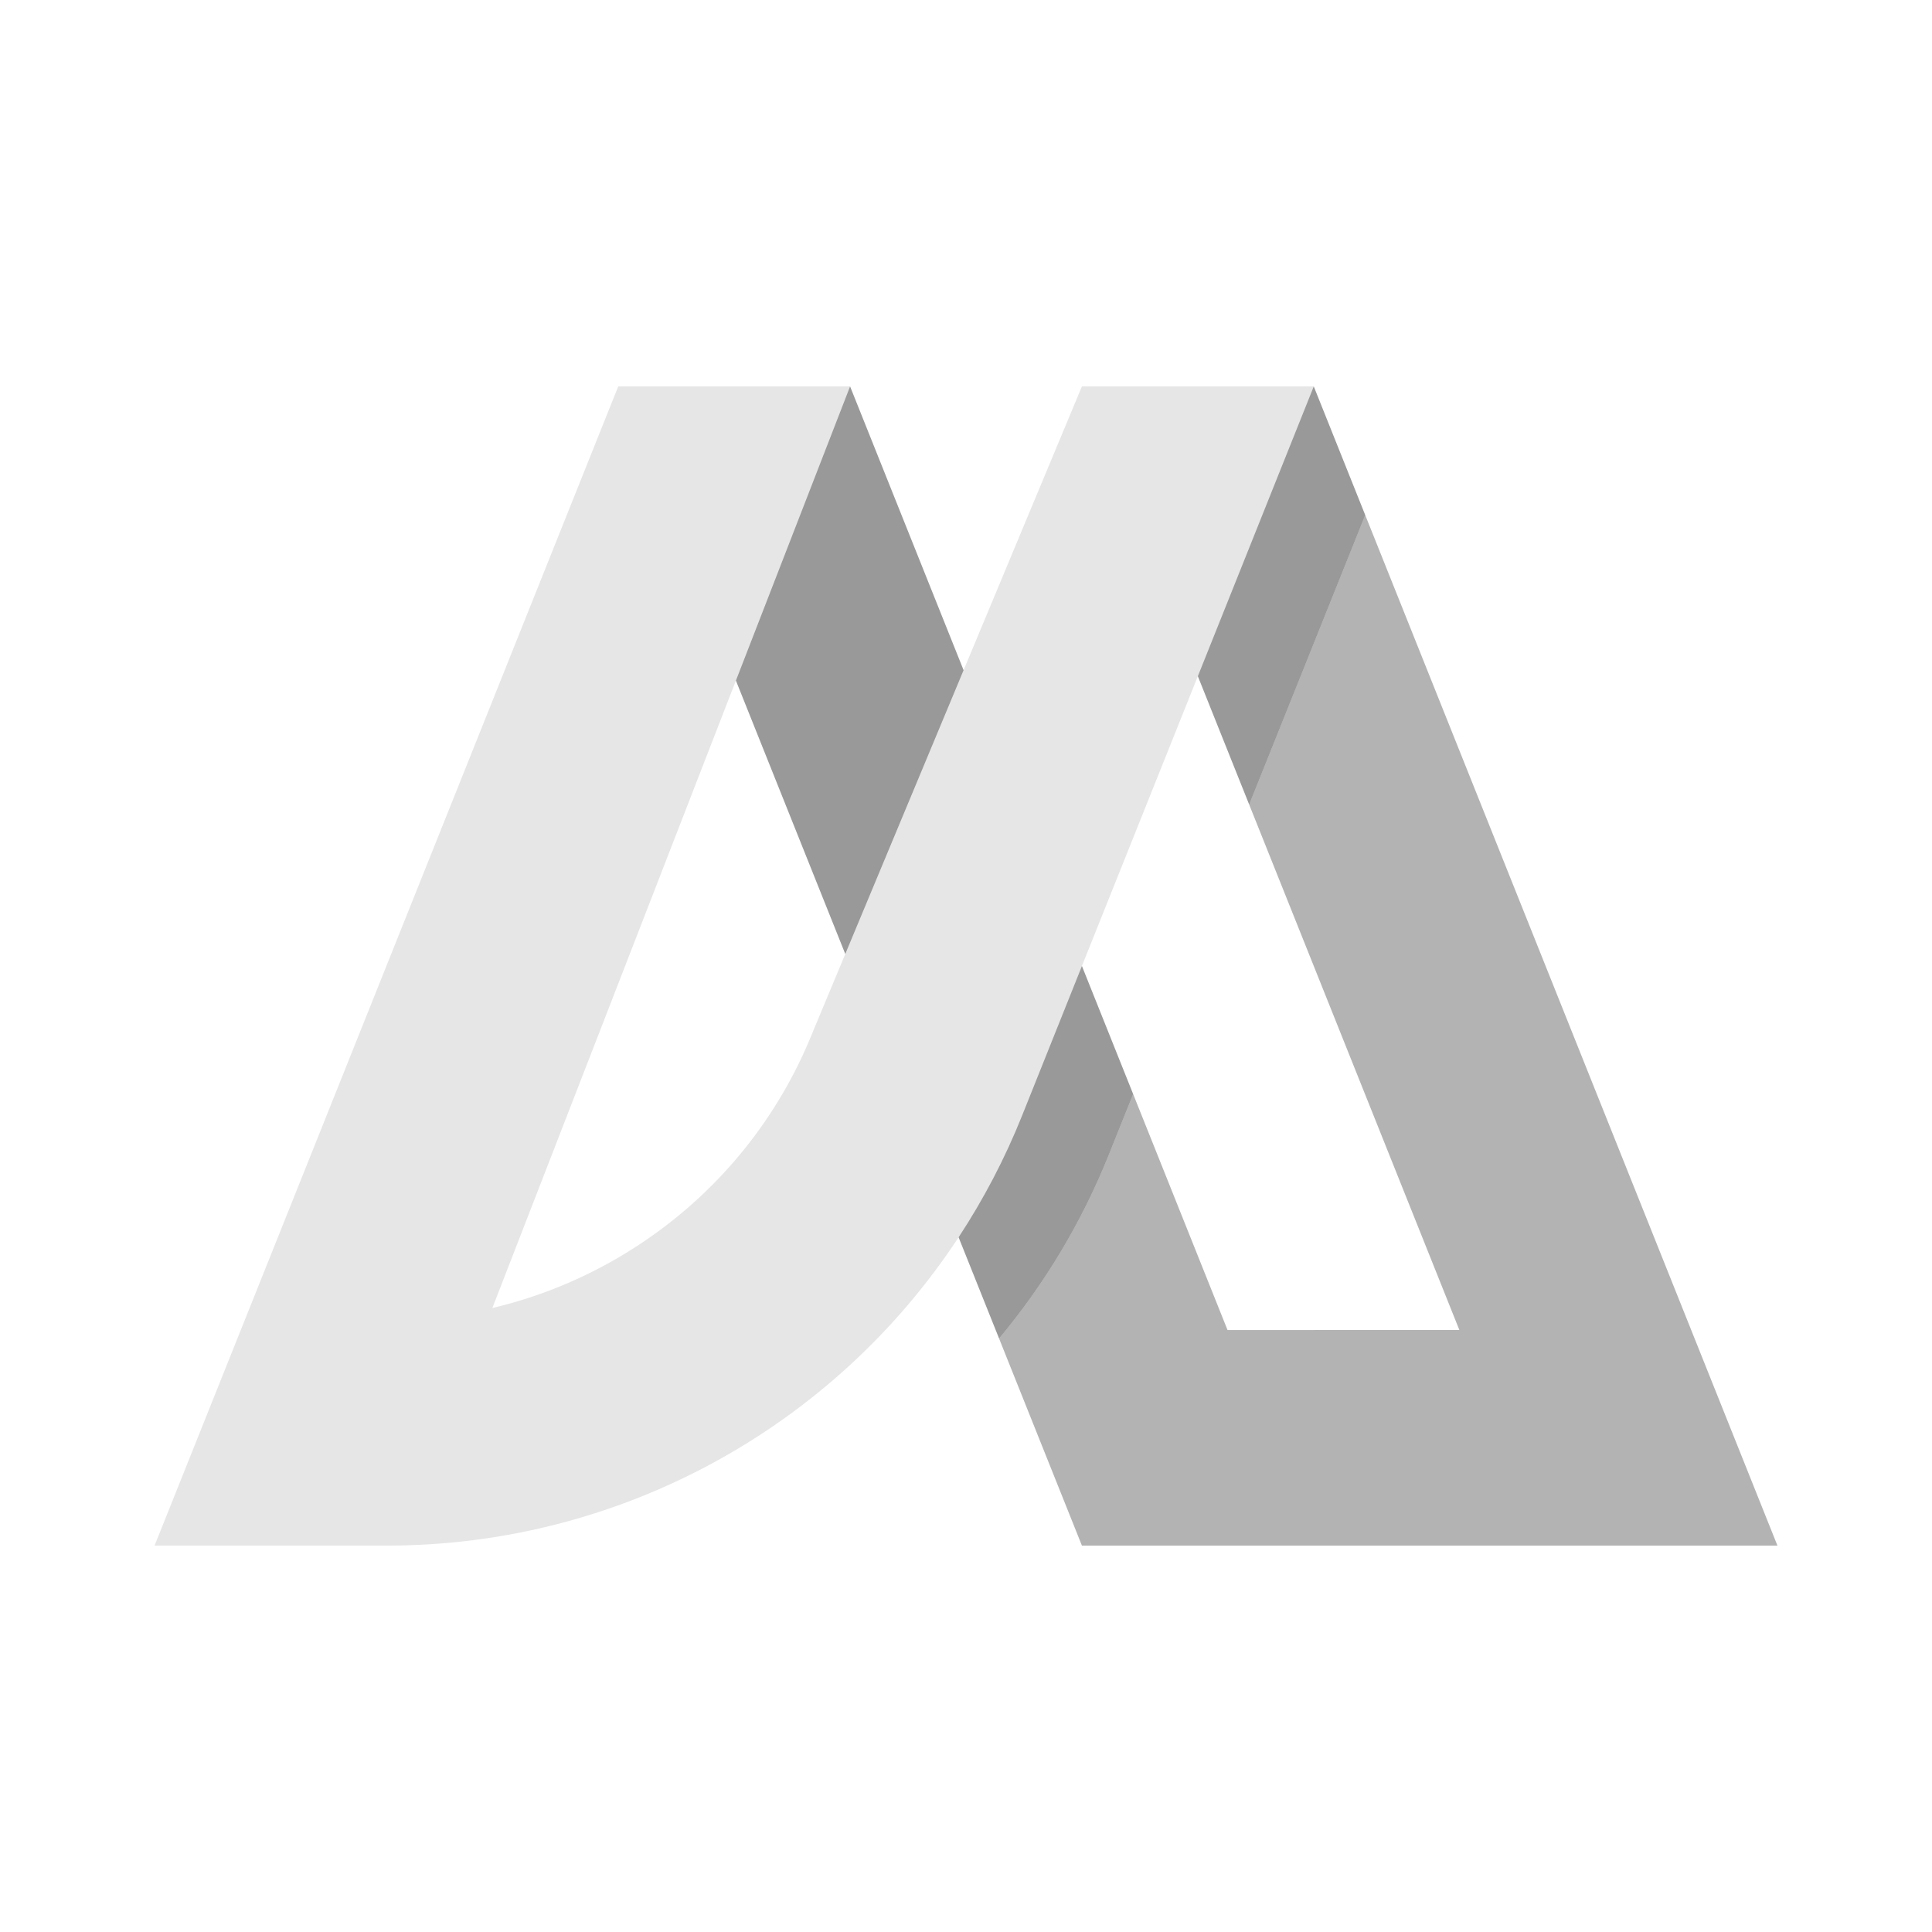
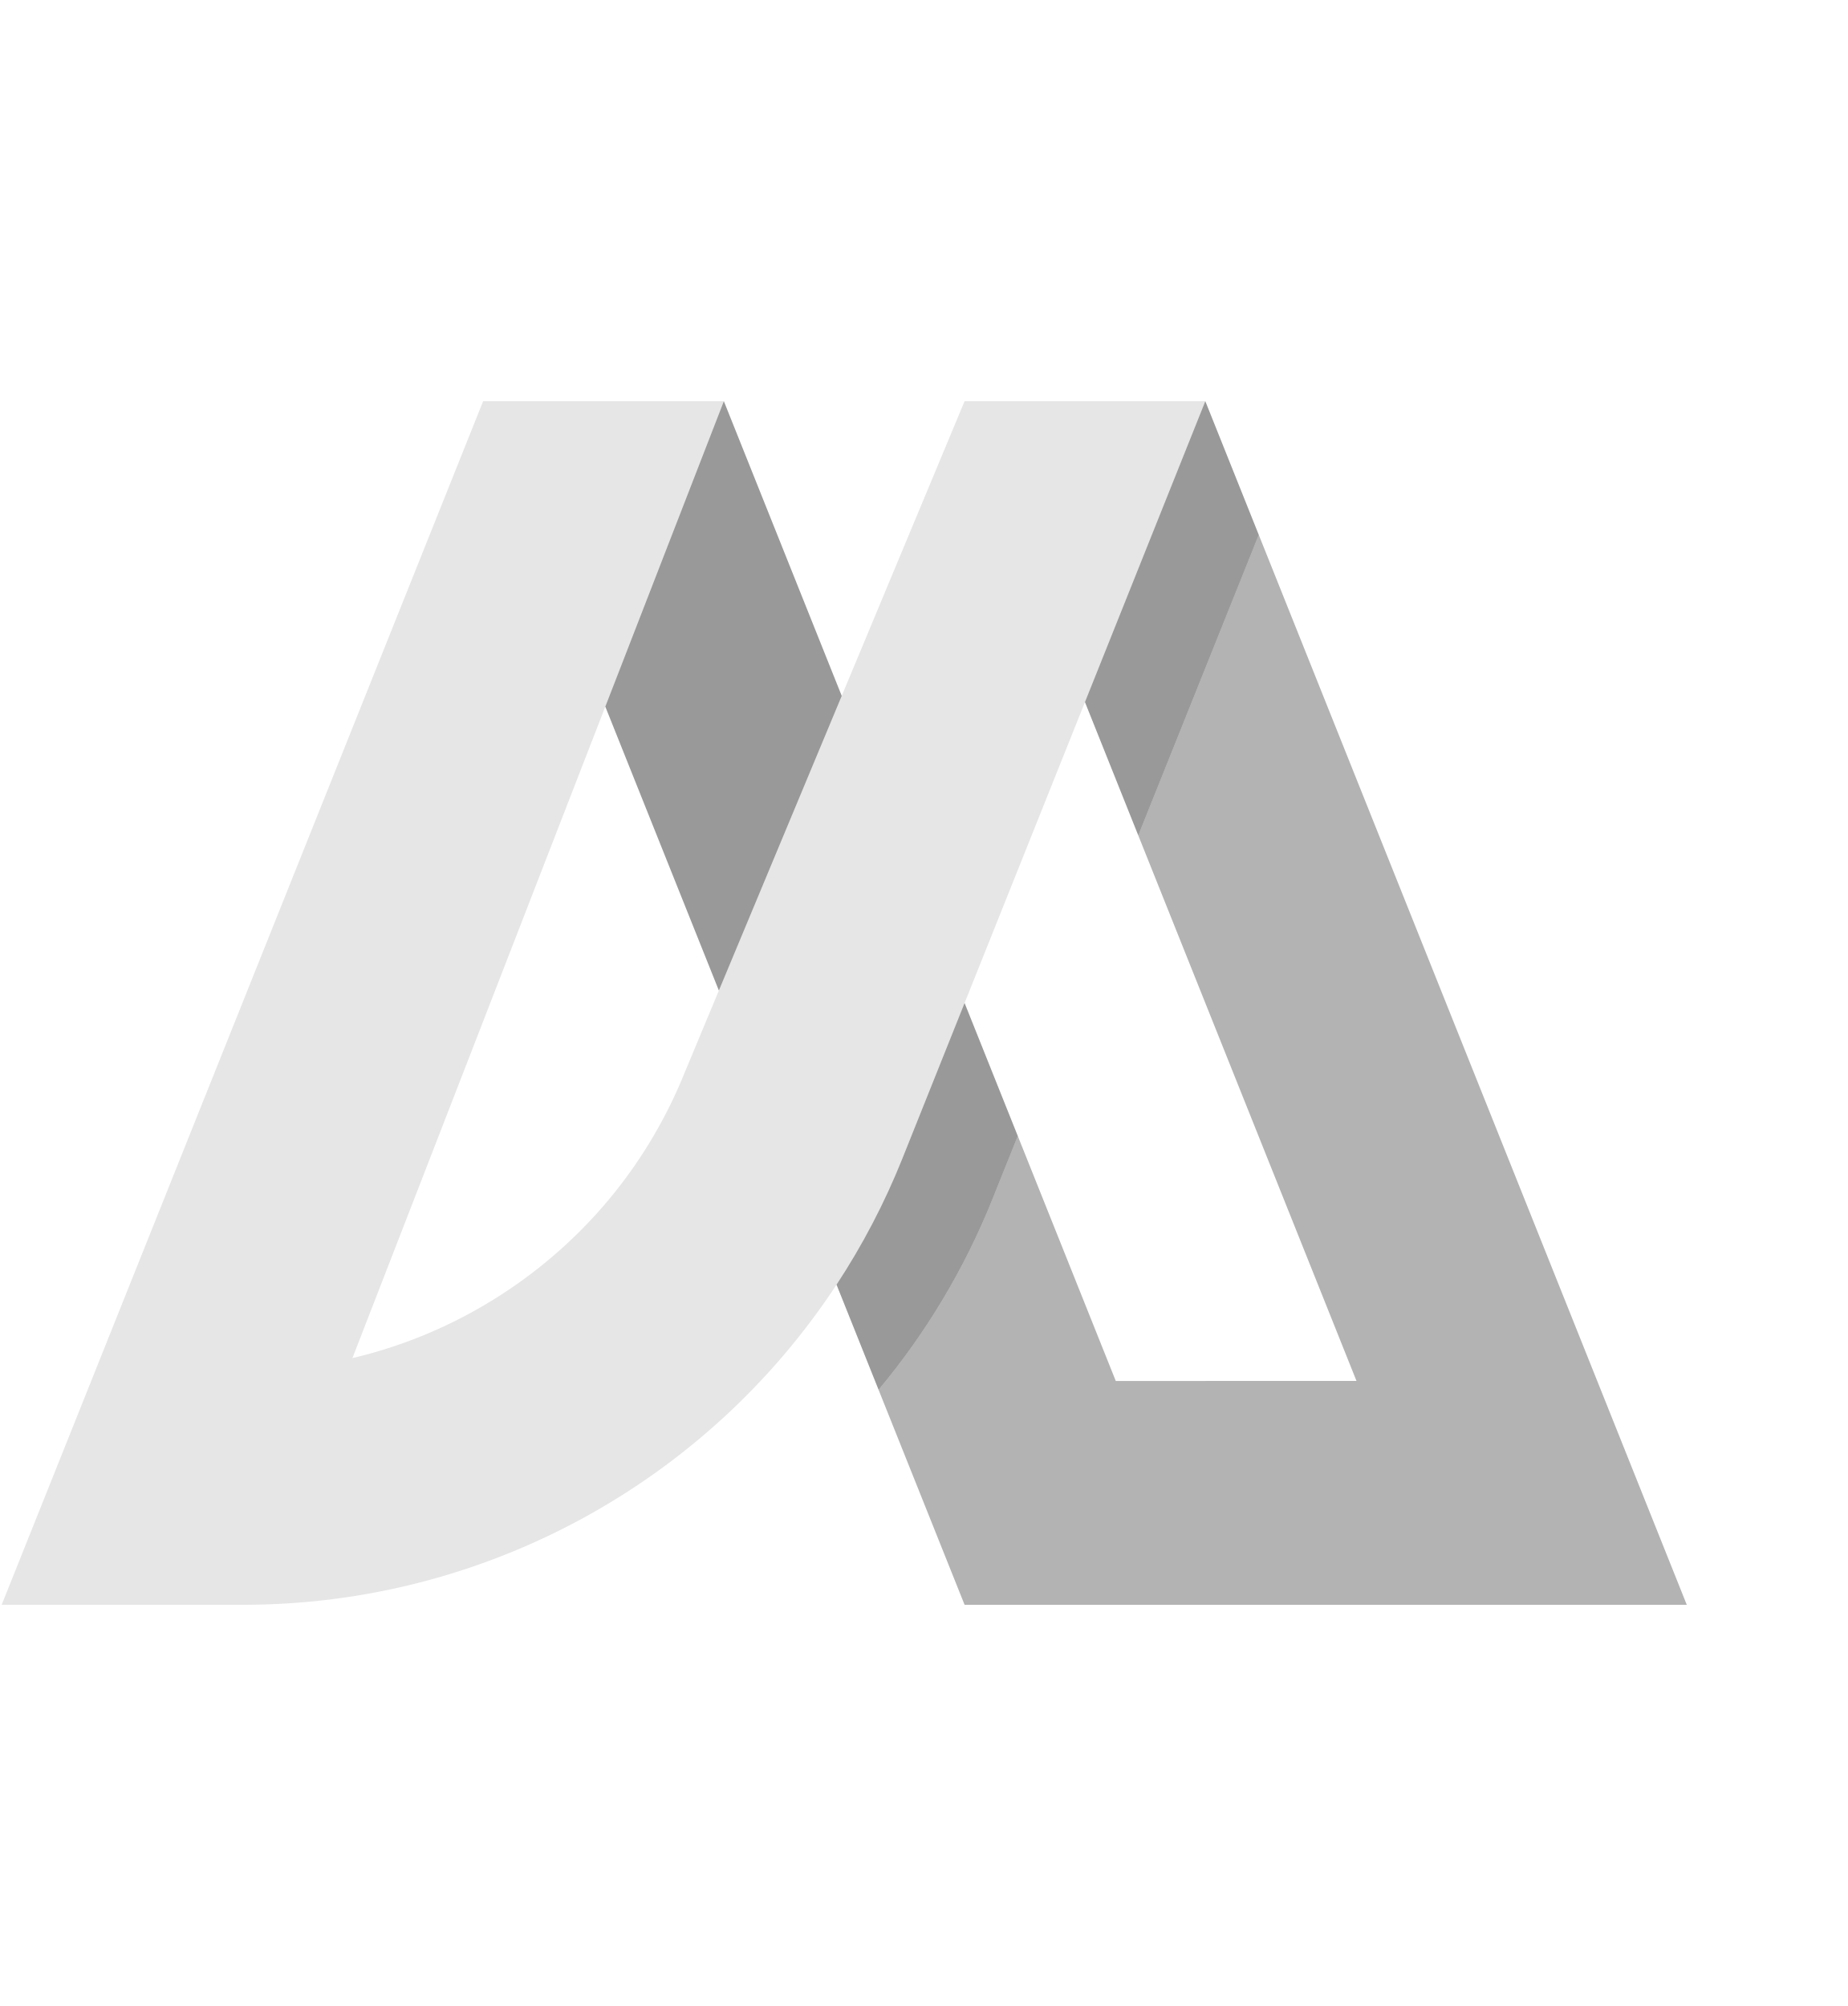
- <svg xmlns="http://www.w3.org/2000/svg" xmlns:xlink="http://www.w3.org/1999/xlink" version="1.1" x="0px" y="0px" width="600px" height="600px" viewBox="0 0 600 600" overflow="visible" enable-background="new 0 0 600 600" xml:space="preserve">
-   <defs>
- </defs>
+ <svg xmlns="http://www.w3.org/2000/svg" xmlns:xlink="http://www.w3.org/1999/xlink" version="1.1" id="Layer_1" x="0px" y="0px" width="552.5px" height="600px" viewBox="47.5 0 552.5 600" enable-background="new 47.5 0 552.5 600" xml:space="preserve">
  <g>
-     <defs>
-       <rect id="SVGID_1_" width="600" height="600" />
-     </defs>
-     <clipPath id="SVGID_4_">
-       <use xlink:href="#SVGID_1_" overflow="visible" />
-     </clipPath>
-     <g clip-path="url(#SVGID_4_)">
+     <g>
      <defs>
-         <rect id="SVGID_3_" width="600" height="600" />
+         <rect id="SVGID_1_" width="600" height="600" />
      </defs>
-       <clipPath id="SVGID_5_">
-         <use xlink:href="#SVGID_3_" overflow="visible" />
+       <clipPath id="SVGID_2_">
+         <use xlink:href="#SVGID_1_" overflow="visible" />
      </clipPath>
-       <g opacity="0.3" clip-path="url(#SVGID_5_)">
+       <g clip-path="url(#SVGID_2_)">
        <g>
-           <path d="M310.275,415.688c14.08-16.867,25.685-36.087,34.137-57.217l7.496-18.701l29.313,73.285l71.993-0.019l-65.269-163.173      l36.037-89.905L552,480.001H336L310.275,415.688" />
+           <defs>
+             <rect id="SVGID_3_" width="600" height="600" />
+           </defs>
+           <defs>
+             <rect id="SVGID_4_" width="600" height="600" />
+           </defs>
+           <defs>
+             <rect id="SVGID_5_" width="600" height="600" />
+           </defs>
+           <defs>
+             <rect id="SVGID_6_" width="600" height="600" />
+           </defs>
+           <defs>
+             <rect id="SVGID_7_" width="600" height="600" />
+           </defs>
+           <defs>
+             <rect id="SVGID_8_" width="600" height="600" />
+           </defs>
+           <clipPath id="SVGID_9_">
+             <use xlink:href="#SVGID_3_" overflow="visible" />
+           </clipPath>
+           <clipPath id="SVGID_10_" clip-path="url(#SVGID_9_)">
+             <use xlink:href="#SVGID_4_" overflow="visible" />
+           </clipPath>
+           <clipPath id="SVGID_11_" clip-path="url(#SVGID_10_)">
+             <use xlink:href="#SVGID_5_" overflow="visible" />
+           </clipPath>
+           <clipPath id="SVGID_12_" clip-path="url(#SVGID_11_)">
+             <use xlink:href="#SVGID_6_" overflow="visible" />
+           </clipPath>
+           <clipPath id="SVGID_13_" clip-path="url(#SVGID_12_)">
+             <use xlink:href="#SVGID_7_" overflow="visible" />
+           </clipPath>
+           <clipPath id="SVGID_14_" clip-path="url(#SVGID_13_)">
+             <use xlink:href="#SVGID_8_" overflow="visible" />
+           </clipPath>
+           <g opacity="0.3" clip-path="url(#SVGID_14_)">
+             <g>
+               <path d="M310.275,415.688c14.08-16.866,25.685-36.086,34.137-57.217l7.496-18.701l29.312,73.285l71.993-0.019l-65.269-163.173        l36.037-89.905L552,480.001H336L310.275,415.688" />
+             </g>
+           </g>
+           <g opacity="0.4" clip-path="url(#SVGID_14_)">
+             <g>
+               <polygon points="262.509,296.271 299.254,208.136 264,120 228.542,211.354       " />
+             </g>
+           </g>
+           <g opacity="0.4" clip-path="url(#SVGID_14_)">
+             <g>
+               <path d="M297.699,384.248l12.576,31.438c14.08-16.865,25.685-36.087,34.137-57.218l7.496-18.699L336,300l-18.588,46.471        C312.052,359.869,305.42,372.497,297.699,384.248" />
+             </g>
+           </g>
+           <path clip-path="url(#SVGID_14_)" fill="#905502" d="M336,120L336,120z" />
+           <g opacity="0.4" clip-path="url(#SVGID_14_)">
+             <g>
+               <polygon points="387.945,249.864 423.983,159.958 408,120 372,210       " />
+             </g>
+           </g>
+           <g opacity="0.1" clip-path="url(#SVGID_14_)">
+             <g>
+               <path d="M408,120h-40h-32l-83.581,200.473c-10.612,26.53-28.728,49.021-52.39,65.041        c-14.459,9.789-30.395,16.76-47.122,20.698L264,120h-40h-32L48,480h72.184c72.428,0,138.766-36.775,177.515-95.752        c7.721-11.751,14.353-24.378,19.713-37.778L408,120z" />
+             </g>
+           </g>
        </g>
-       </g>
-       <g opacity="0.4" clip-path="url(#SVGID_5_)">
        <g>
-           <polygon points="262.509,296.271 299.254,208.136 264,120 228.542,211.354     " />
-         </g>
-       </g>
-       <g opacity="0.4" clip-path="url(#SVGID_5_)">
-         <g>
-           <path d="M297.699,384.248l12.576,31.439c14.08-16.866,25.685-36.087,34.137-57.218l7.496-18.7L336,300l-18.588,46.47      C312.052,359.869,305.42,372.497,297.699,384.248" />
-         </g>
-       </g>
-       <path clip-path="url(#SVGID_5_)" fill="#905502" d="M336,120L336,120z" />
-       <g opacity="0.4" clip-path="url(#SVGID_5_)">
-         <g>
-           <polygon points="387.945,249.864 423.983,159.958 408,120 372,210     " />
-         </g>
-       </g>
-       <g opacity="0.1" clip-path="url(#SVGID_5_)">
-         <g>
-           <path d="M408,120h-40h-32l-83.581,200.473c-10.612,26.53-28.728,49.021-52.39,65.04c-14.459,9.789-30.395,16.76-47.122,20.699      L264,120h-40h-32L48,480h72.184c72.428,0,138.766-36.775,177.515-95.752c7.721-11.751,14.353-24.378,19.713-37.778L408,120z" />
+           <defs>
+             <rect id="SVGID_15_" width="600" height="600" />
+           </defs>
+           <clipPath id="SVGID_16_">
+             <use xlink:href="#SVGID_15_" overflow="visible" />
+           </clipPath>
        </g>
      </g>
    </g>
-     <g clip-path="url(#SVGID_4_)">
-       <defs>
-         <rect id="SVGID_2_" width="600" height="600" />
-       </defs>
-       <clipPath id="SVGID_6_">
-         <use xlink:href="#SVGID_2_" overflow="visible" />
-       </clipPath>
-     </g>
  </g>
</svg>
